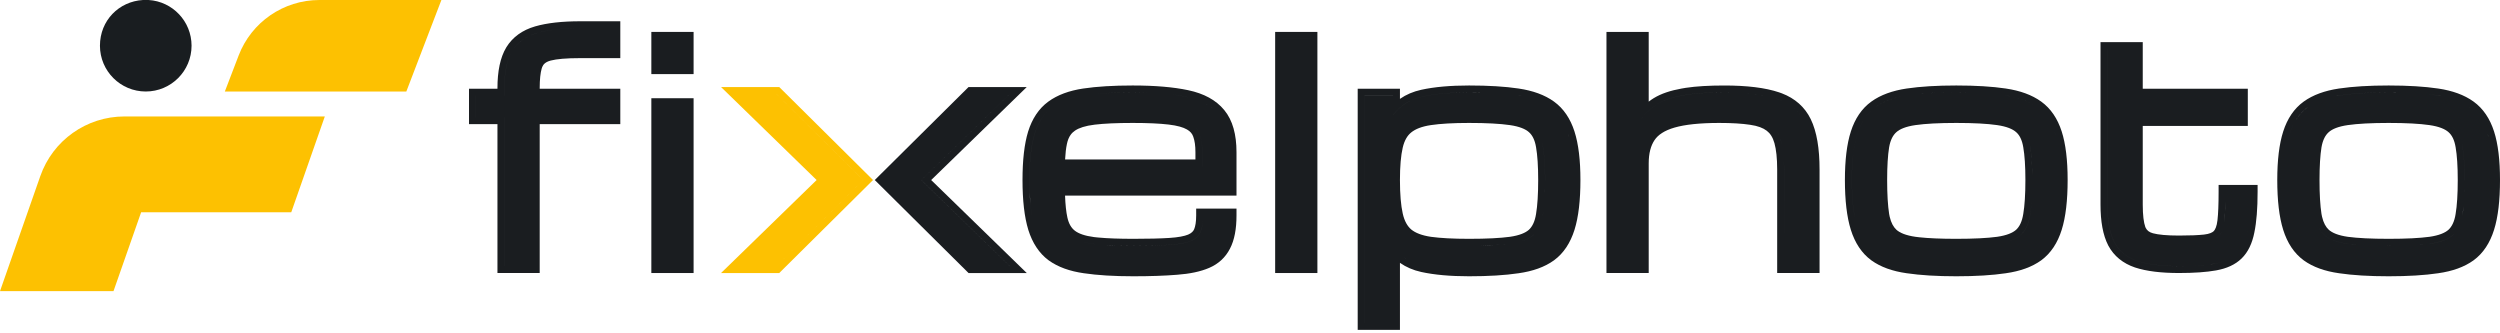
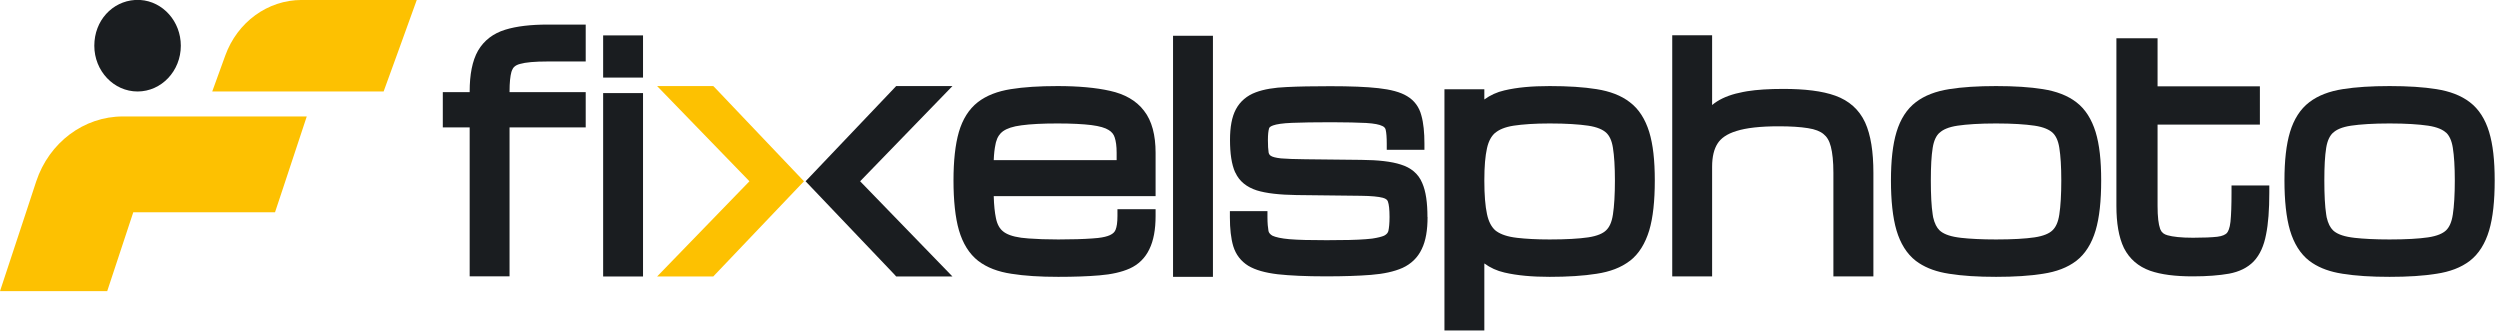
<svg xmlns="http://www.w3.org/2000/svg" width="271" height="36" viewBox="0 0 271 36" fill="none">
-   <path d="M258.928 9.267C261.027 9.267 262.822 9.376 264.306 9.597C265.832 9.823 267.123 10.281 268.136 11.013C269.179 11.766 269.908 12.864 270.354 14.245C270.794 15.611 271 17.378 271 19.512C271 21.709 270.794 23.521 270.354 24.917C269.911 26.327 269.185 27.448 268.141 28.215L268.136 28.219C267.122 28.95 265.831 29.403 264.306 29.618L264.307 29.619C262.823 29.84 261.028 29.948 258.928 29.948C256.838 29.948 255.043 29.84 253.55 29.619V29.618C252.024 29.403 250.732 28.951 249.719 28.219L249.715 28.215C248.671 27.448 247.943 26.327 247.5 24.917C247.061 23.521 246.855 21.709 246.855 19.512C246.855 17.378 247.062 15.611 247.502 14.245C247.947 12.864 248.676 11.766 249.719 11.013C250.732 10.281 252.023 9.822 253.55 9.596C255.043 9.375 256.838 9.267 258.928 9.267ZM256.245 29.131C256.302 29.134 256.359 29.138 256.416 29.141C256.359 29.138 256.302 29.134 256.245 29.131ZM255.696 29.096C255.723 29.098 255.75 29.1 255.777 29.102C255.75 29.1 255.723 29.098 255.696 29.096ZM255.05 29.044C255.112 29.05 255.174 29.055 255.237 29.061C255.174 29.055 255.112 29.05 255.05 29.044ZM254.501 28.988C254.57 28.996 254.639 29.003 254.709 29.011C254.639 29.003 254.57 28.996 254.501 28.988ZM265.067 28.722C265.105 28.713 265.142 28.706 265.179 28.697C265.142 28.706 265.105 28.713 265.067 28.722ZM265.491 28.617C265.541 28.604 265.59 28.592 265.639 28.578C265.59 28.592 265.541 28.604 265.491 28.617ZM265.93 28.486C265.98 28.47 266.031 28.454 266.08 28.436C266.031 28.454 265.98 28.47 265.93 28.486ZM266.359 28.331C266.401 28.314 266.443 28.298 266.484 28.281C266.443 28.298 266.401 28.314 266.359 28.331ZM266.742 28.166C266.79 28.144 266.838 28.122 266.885 28.099C266.838 28.122 266.79 28.144 266.742 28.166ZM248.839 26.127C249.006 26.411 249.191 26.672 249.395 26.907C249.191 26.672 249.006 26.411 248.839 26.127ZM268.655 26.666C268.666 26.652 268.677 26.638 268.688 26.624C268.677 26.638 268.666 26.652 268.655 26.666ZM258.928 26.635L258.741 26.633C258.803 26.633 258.866 26.636 258.929 26.636C259.115 26.636 259.296 26.63 259.475 26.629C259.296 26.63 259.114 26.635 258.928 26.635ZM255.585 26.529C256.084 26.567 256.636 26.594 257.241 26.611C256.636 26.594 256.084 26.567 255.585 26.529ZM265.999 25.378C265.971 25.406 265.944 25.436 265.915 25.463C265.39 25.933 264.571 26.25 263.457 26.41L263.024 26.462C262.509 26.518 261.919 26.56 261.255 26.589C262.114 26.552 262.848 26.494 263.458 26.411C264.572 26.251 265.391 25.934 265.916 25.464C265.945 25.437 265.971 25.406 265.999 25.378ZM251.127 24.16C251.315 24.703 251.585 25.138 251.94 25.464C252.465 25.934 253.285 26.251 254.398 26.411C254.739 26.457 255.116 26.494 255.53 26.525C255.285 26.507 255.053 26.486 254.834 26.462L254.397 26.41C253.284 26.25 252.465 25.933 251.94 25.463C251.585 25.137 251.315 24.702 251.127 24.16ZM268.999 26.156C269.009 26.14 269.019 26.123 269.028 26.106C269.019 26.123 269.009 26.14 268.999 26.156ZM258.928 13.327C257.037 13.327 255.567 13.408 254.505 13.56C253.458 13.711 252.807 13.994 252.439 14.323L252.434 14.329C252.075 14.644 251.791 15.157 251.649 15.966C251.51 16.828 251.435 18.005 251.435 19.512C251.435 21.072 251.509 22.293 251.649 23.189L251.71 23.493C251.865 24.166 252.125 24.617 252.443 24.91C252.811 25.238 253.461 25.52 254.505 25.67H254.504C255.569 25.813 257.039 25.888 258.928 25.888C260.828 25.888 262.297 25.812 263.351 25.67C264.394 25.52 265.043 25.238 265.411 24.91C265.772 24.578 266.056 24.039 266.188 23.197L266.189 23.189C266.34 22.296 266.42 21.076 266.42 19.512C266.42 18.002 266.34 16.825 266.19 15.966L266.188 15.958C266.057 15.152 265.778 14.641 265.422 14.329L265.416 14.323C265.049 13.994 264.398 13.711 263.351 13.56L263.35 13.56C262.299 13.407 260.83 13.327 258.928 13.327ZM248.372 25.146C248.413 25.255 248.457 25.361 248.502 25.464C248.457 25.361 248.413 25.255 248.372 25.146ZM247.649 21.159C247.723 22.448 247.888 23.543 248.144 24.444C247.889 23.543 247.722 22.448 247.649 21.159ZM269.727 24.394C269.741 24.343 269.757 24.291 269.771 24.239C269.757 24.291 269.741 24.343 269.727 24.394ZM266.844 23.732C266.875 23.598 266.905 23.459 266.928 23.314C266.976 23.027 267.016 22.711 267.05 22.366C267.016 22.711 266.975 23.026 266.927 23.314L266.862 23.659C266.857 23.684 266.849 23.708 266.844 23.732ZM269.841 23.943C269.858 23.869 269.876 23.794 269.892 23.717C269.876 23.794 269.858 23.869 269.841 23.943ZM269.94 23.465C269.959 23.367 269.976 23.268 269.993 23.167C269.976 23.268 269.959 23.367 269.94 23.465ZM270.035 22.895C270.05 22.793 270.065 22.689 270.078 22.583C270.065 22.689 270.05 22.793 270.035 22.895ZM270.115 22.274C270.126 22.177 270.135 22.078 270.145 21.977C270.135 22.078 270.126 22.177 270.115 22.274ZM266.86 15.498C266.885 15.607 266.908 15.72 266.927 15.837C267.087 16.757 267.168 17.982 267.168 19.512L267.164 20.09C267.156 20.722 267.133 21.299 267.096 21.819C267.143 21.144 267.169 20.375 267.169 19.512C267.169 17.983 267.088 16.758 266.928 15.838C266.909 15.721 266.886 15.608 266.86 15.498ZM270.175 21.631C270.181 21.557 270.185 21.482 270.19 21.406C270.185 21.482 270.181 21.557 270.175 21.631ZM248.564 13.585C248.433 13.862 248.316 14.158 248.214 14.474C247.913 15.406 247.725 16.567 247.646 17.955C247.725 16.567 247.913 15.407 248.214 14.475C248.316 14.159 248.433 13.863 248.564 13.586V13.585ZM270.19 17.669C270.184 17.582 270.179 17.497 270.172 17.412C270.179 17.497 270.184 17.582 270.19 17.669ZM270.14 17.067C270.129 16.962 270.118 16.858 270.106 16.755C270.118 16.858 270.129 16.962 270.14 17.067ZM270.07 16.477C270.057 16.374 270.043 16.272 270.027 16.173C270.043 16.272 270.057 16.374 270.07 16.477ZM269.98 15.89C269.964 15.796 269.948 15.704 269.93 15.614C269.948 15.704 269.964 15.796 269.98 15.89ZM266.701 14.962C266.746 15.083 266.785 15.211 266.82 15.344C266.785 15.211 266.746 15.083 266.701 14.962ZM269.869 15.329C269.851 15.249 269.833 15.17 269.813 15.092C269.833 15.17 269.851 15.249 269.869 15.329ZM269.75 14.848C269.738 14.803 269.728 14.758 269.716 14.715L269.651 14.506C269.687 14.616 269.718 14.731 269.75 14.848ZM265.915 13.768C266.198 14.016 266.425 14.332 266.599 14.715C266.425 14.333 266.199 14.017 265.916 13.769C265.851 13.71 265.781 13.653 265.706 13.6C265.78 13.653 265.85 13.709 265.915 13.768ZM250.157 11.618C249.546 12.059 249.049 12.647 248.666 13.382L248.773 13.185C249.141 12.542 249.603 12.02 250.158 11.619C250.178 11.605 250.198 11.59 250.219 11.576C250.198 11.59 250.177 11.604 250.157 11.618ZM269.129 13.27C269.123 13.259 269.117 13.249 269.111 13.238C269.117 13.249 269.123 13.259 269.129 13.27ZM269.05 13.13C269.031 13.098 269.012 13.066 268.992 13.034C269.012 13.066 269.031 13.098 269.05 13.13ZM268.933 12.94C268.918 12.916 268.903 12.893 268.888 12.87C268.903 12.893 268.918 12.916 268.933 12.94ZM268.821 12.771C268.791 12.727 268.759 12.684 268.728 12.642C268.759 12.684 268.791 12.727 268.821 12.771ZM268.707 12.614C268.678 12.576 268.649 12.538 268.619 12.501C268.649 12.538 268.678 12.576 268.707 12.614ZM268.448 12.298C268.423 12.27 268.398 12.241 268.372 12.214C268.398 12.241 268.423 12.27 268.448 12.298ZM268.161 12.002C268.138 11.98 268.114 11.958 268.09 11.937C268.114 11.958 268.138 11.98 268.161 12.002ZM267.698 11.619C267.753 11.659 267.808 11.7 267.861 11.742L267.698 11.618C267.686 11.61 267.673 11.601 267.661 11.593C267.674 11.602 267.686 11.61 267.698 11.619ZM250.517 11.38C250.486 11.399 250.456 11.419 250.426 11.438C250.456 11.419 250.486 11.399 250.517 11.38ZM267.408 11.424C267.391 11.413 267.375 11.402 267.357 11.392C267.375 11.402 267.391 11.413 267.408 11.424ZM250.867 11.182C250.833 11.199 250.801 11.218 250.768 11.236C250.801 11.218 250.833 11.199 250.867 11.182ZM267.071 11.227C267.047 11.214 267.022 11.201 266.997 11.188C267.022 11.201 267.047 11.214 267.071 11.227ZM251.259 10.994C251.142 11.046 251.029 11.102 250.918 11.158C251.029 11.102 251.142 11.046 251.259 10.994ZM266.906 11.143C266.808 11.093 266.707 11.044 266.604 10.998C266.707 11.044 266.808 11.093 266.906 11.143ZM251.671 10.827C251.557 10.87 251.446 10.915 251.337 10.962C251.446 10.915 251.557 10.87 251.671 10.827ZM266.493 10.951C266.395 10.91 266.296 10.869 266.193 10.831C266.296 10.869 266.395 10.91 266.493 10.951ZM252.112 10.679C251.998 10.714 251.885 10.751 251.775 10.79C251.885 10.751 251.998 10.714 252.112 10.679ZM266.052 10.781C265.955 10.747 265.856 10.714 265.756 10.683C265.856 10.714 265.955 10.747 266.052 10.781ZM252.591 10.546C252.466 10.577 252.343 10.61 252.223 10.646C252.343 10.61 252.466 10.577 252.591 10.546ZM265.613 10.641C265.502 10.608 265.388 10.577 265.272 10.548C265.388 10.577 265.502 10.608 265.613 10.641ZM253.074 10.438C252.943 10.464 252.814 10.492 252.688 10.523C252.814 10.492 252.943 10.464 253.074 10.438ZM265.156 10.52C265.037 10.491 264.915 10.464 264.791 10.44C264.915 10.464 265.037 10.491 265.156 10.52ZM258.928 10.014C256.861 10.014 255.105 10.121 253.659 10.335L253.391 10.377C253.324 10.388 253.258 10.403 253.192 10.415C253.345 10.386 253.5 10.36 253.659 10.336C255.105 10.122 256.862 10.015 258.929 10.015C259.695 10.015 260.417 10.028 261.096 10.058C260.647 10.038 260.179 10.025 259.691 10.019L258.928 10.014ZM263.074 10.196C263.468 10.236 263.843 10.283 264.197 10.336C264.352 10.359 264.502 10.384 264.65 10.412C264.589 10.401 264.527 10.388 264.464 10.377L264.196 10.335C263.842 10.282 263.468 10.236 263.074 10.196ZM263.032 10.192C262.853 10.175 262.67 10.158 262.482 10.143C262.67 10.158 262.853 10.175 263.032 10.192ZM262.391 10.135C262.224 10.122 262.053 10.111 261.88 10.1C262.053 10.111 262.224 10.122 262.391 10.135ZM261.73 10.091C261.562 10.081 261.392 10.071 261.218 10.063C261.392 10.071 261.562 10.081 261.73 10.091ZM266.736 24.115C266.754 24.06 266.773 24.005 266.789 23.948C266.773 24.005 266.754 24.061 266.736 24.115ZM268.584 12.457C268.548 12.413 268.512 12.37 268.475 12.328C268.512 12.37 268.548 12.413 268.584 12.457Z" fill="#1A1D20" />
-   <path d="M232.274 9.62H243.663V13.648H232.274V22.175C232.274 23.341 232.381 24.124 232.547 24.588L232.601 24.711C232.741 24.987 232.978 25.177 233.379 25.287C233.956 25.442 234.882 25.535 236.201 25.535C237.379 25.535 238.279 25.497 238.913 25.427H238.915C239.508 25.362 239.817 25.203 239.972 25.052C240.125 24.891 240.297 24.546 240.374 23.871C240.455 23.164 240.497 22.143 240.497 20.795V20.048H244.724V20.795C244.724 22.59 244.609 24.068 244.37 25.208L244.371 25.209C244.139 26.369 243.698 27.333 242.988 28.018H242.989C242.295 28.697 241.354 29.11 240.236 29.31L240.237 29.311C239.17 29.503 237.819 29.595 236.201 29.595C234.277 29.595 232.679 29.405 231.438 28.996L231.432 28.994C230.136 28.555 229.151 27.764 228.538 26.617L228.533 26.608C227.952 25.484 227.695 23.984 227.695 22.175V4.566H232.274V9.62ZM228.442 22.175C228.442 23.929 228.694 25.292 229.197 26.266C229.711 27.228 230.537 27.902 231.672 28.287C232.807 28.661 234.317 28.849 236.201 28.849C236.401 28.849 236.596 28.847 236.786 28.844C236.596 28.847 236.401 28.848 236.202 28.848C234.317 28.848 232.807 28.66 231.672 28.286C230.537 27.901 229.712 27.227 229.198 26.265C228.695 25.291 228.443 23.928 228.443 22.174V5.313H228.442V22.175ZM241.646 28.07C241.21 28.299 240.698 28.469 240.105 28.575C239.355 28.711 238.441 28.796 237.364 28.83C237.899 28.813 238.394 28.784 238.848 28.742C239.154 28.714 239.443 28.679 239.713 28.64C239.848 28.62 239.979 28.599 240.104 28.576C240.697 28.47 241.21 28.3 241.646 28.07ZM243.367 26.032C243.349 26.08 243.333 26.128 243.314 26.175C243.333 26.128 243.349 26.08 243.367 26.032ZM238.996 26.169C238.981 26.171 238.966 26.171 238.951 26.173C238.966 26.171 238.982 26.171 238.997 26.169C239.008 26.168 239.019 26.165 239.03 26.164C239.019 26.165 239.008 26.168 238.996 26.169ZM239.542 26.072C239.506 26.081 239.469 26.09 239.431 26.099C239.469 26.09 239.506 26.081 239.542 26.072ZM240.899 24.922C240.798 25.192 240.666 25.409 240.506 25.575C240.403 25.678 240.28 25.766 240.14 25.844C240.28 25.766 240.404 25.678 240.507 25.575C240.667 25.41 240.798 25.192 240.899 24.922ZM243.792 24.142C243.748 24.473 243.698 24.779 243.639 25.061C243.636 25.077 243.631 25.093 243.628 25.108C243.631 25.093 243.636 25.078 243.639 25.062C243.698 24.78 243.748 24.473 243.792 24.142ZM241.237 21.757C241.221 22.661 241.18 23.394 241.116 23.955C241.11 24.007 241.103 24.058 241.096 24.108C241.103 24.058 241.111 24.007 241.117 23.955C241.203 23.206 241.245 22.153 241.245 20.795L241.237 21.757Z" fill="#1A1D20" />
-   <path d="M212.061 9.267C214.16 9.267 215.956 9.375 217.439 9.596L217.438 9.597C218.965 9.823 220.256 10.281 221.269 11.013C222.312 11.766 223.041 12.864 223.486 14.245C223.927 15.611 224.132 17.377 224.132 19.511C224.132 21.708 223.926 23.521 223.487 24.917C223.044 26.327 222.317 27.448 221.273 28.215L221.269 28.218C220.255 28.95 218.964 29.403 217.438 29.618L217.439 29.619C215.956 29.84 214.16 29.948 212.061 29.948C209.971 29.948 208.175 29.839 206.682 29.618C205.156 29.403 203.865 28.95 202.852 28.218L202.848 28.215C201.804 27.448 201.076 26.327 200.633 24.917C200.194 23.521 199.988 21.708 199.988 19.511C199.988 17.377 200.194 15.611 200.635 14.245C201.08 12.864 201.809 11.766 202.852 11.013C203.864 10.281 205.155 9.822 206.682 9.596C208.175 9.375 209.971 9.267 212.061 9.267ZM208.494 29.07C208.526 29.073 208.558 29.077 208.591 29.079C208.558 29.077 208.526 29.073 208.494 29.07ZM205.171 28.523C205.241 28.544 205.311 28.566 205.383 28.586C205.311 28.566 205.241 28.544 205.171 28.523ZM203.567 27.799C203.628 27.837 203.688 27.875 203.751 27.911C203.688 27.875 203.628 27.837 203.567 27.799ZM202.62 27.011C202.811 27.219 203.018 27.407 203.239 27.574C203.018 27.407 202.811 27.219 202.62 27.011ZM220.301 19.511C220.301 21.094 220.22 22.362 220.06 23.314C219.91 24.265 219.572 24.982 219.048 25.463C218.523 25.933 217.704 26.25 216.59 26.41C215.487 26.56 213.977 26.635 212.061 26.635C211.107 26.635 210.253 26.616 209.498 26.578C210.253 26.616 211.107 26.635 212.061 26.635C213.977 26.635 215.488 26.56 216.591 26.41C217.704 26.25 218.523 25.934 219.048 25.464C219.573 24.983 219.911 24.266 220.061 23.314C220.221 22.363 220.301 21.095 220.301 19.512V19.511ZM202.186 26.463C202.218 26.511 202.252 26.557 202.286 26.604C202.252 26.557 202.218 26.511 202.186 26.463ZM207.583 26.416C207.978 26.468 208.422 26.511 208.914 26.544C208.422 26.511 207.978 26.468 207.583 26.416ZM201.456 25.017C201.608 25.436 201.787 25.818 201.994 26.164C201.787 25.818 201.608 25.436 201.456 25.017ZM205.419 25.721C205.673 25.883 205.973 26.021 206.319 26.135C205.973 26.021 205.673 25.883 205.419 25.721ZM212.061 13.327C210.169 13.327 208.699 13.408 207.637 13.56C206.59 13.711 205.939 13.994 205.572 14.323L205.565 14.329C205.207 14.644 204.922 15.157 204.781 15.966C204.641 16.828 204.567 18.005 204.567 19.511C204.567 21.072 204.642 22.293 204.782 23.189L204.842 23.493C204.997 24.166 205.258 24.617 205.576 24.91C205.944 25.238 206.593 25.52 207.637 25.67L208.055 25.721C209.075 25.831 210.408 25.888 212.061 25.888C213.96 25.888 215.43 25.812 216.483 25.67C217.527 25.52 218.176 25.238 218.544 24.91C218.905 24.578 219.188 24.039 219.32 23.197L219.322 23.189C219.473 22.296 219.553 21.075 219.553 19.511C219.553 18.001 219.473 16.825 219.323 15.966L219.321 15.958C219.19 15.152 218.911 14.641 218.555 14.329L218.548 14.323C218.181 13.994 217.53 13.711 216.483 13.56L216.481 13.56C215.431 13.407 213.962 13.327 212.061 13.327ZM204.423 24.565C204.594 24.924 204.811 25.223 205.073 25.464C205.101 25.488 205.131 25.509 205.16 25.533C205.131 25.509 205.101 25.488 205.073 25.463C204.811 25.222 204.594 24.923 204.423 24.565ZM206.263 10.425C205.059 10.659 204.068 11.057 203.29 11.618C202.401 12.26 201.754 13.212 201.347 14.474C200.94 15.736 200.735 17.415 200.735 19.511C200.735 21.402 200.892 22.961 201.204 24.189C200.892 22.961 200.736 21.402 200.736 19.512C200.736 17.416 200.94 15.737 201.347 14.475C201.754 13.213 202.401 12.26 203.29 11.618C204.179 10.976 205.346 10.549 206.792 10.335L206.263 10.425ZM204.26 24.16C204.285 24.233 204.312 24.305 204.341 24.374C204.312 24.305 204.285 24.233 204.26 24.16ZM219.904 15.17C219.968 15.377 220.021 15.599 220.06 15.837C220.2 16.642 220.279 17.68 220.297 18.952L220.286 18.422C220.256 17.389 220.181 16.528 220.061 15.838C220.022 15.6 219.968 15.377 219.904 15.17ZM222.638 14.087C222.686 14.213 222.732 14.342 222.774 14.475C222.786 14.511 222.794 14.548 222.806 14.585C222.794 14.548 222.786 14.51 222.774 14.474C222.732 14.341 222.686 14.213 222.638 14.087ZM218.459 13.37C218.542 13.414 218.62 13.459 218.695 13.507C218.62 13.459 218.542 13.414 218.459 13.37ZM222.264 13.274C222.246 13.242 222.23 13.21 222.212 13.179C222.23 13.21 222.246 13.242 222.264 13.274ZM221.152 11.873C221.304 12.004 221.446 12.147 221.581 12.299C221.446 12.147 221.304 12.004 221.152 11.873ZM217.858 10.426C218.976 10.643 219.911 11.001 220.661 11.501C219.795 10.924 218.685 10.536 217.329 10.335L217.858 10.426ZM212.061 10.014C210.252 10.014 208.681 10.096 207.349 10.26L207.935 10.194C209.135 10.074 210.511 10.015 212.061 10.015C212.574 10.015 213.069 10.02 213.543 10.033C213.068 10.02 212.574 10.014 212.061 10.014ZM214.262 10.059C214.929 10.088 215.555 10.131 216.138 10.188C215.555 10.131 214.93 10.088 214.262 10.059Z" fill="#1A1D20" />
-   <path d="M178.72 11.016C178.899 10.88 179.086 10.75 179.281 10.63L179.286 10.628C180.076 10.148 181.081 9.814 182.269 9.601L182.738 9.521C183.871 9.35 185.263 9.268 186.903 9.268C189.358 9.268 191.357 9.504 192.859 10.012L193.149 10.116C194.575 10.662 195.639 11.593 196.282 12.912C196.943 14.268 197.24 16.11 197.24 18.372V29.596H192.646V18.372C192.645 17.144 192.539 16.203 192.351 15.524C192.171 14.877 191.88 14.448 191.513 14.171L191.507 14.167C191.129 13.876 190.555 13.647 189.723 13.529L189.714 13.527C188.855 13.396 187.74 13.327 186.357 13.327C184.245 13.327 182.644 13.504 181.521 13.828C180.405 14.151 179.724 14.628 179.351 15.19L179.348 15.195C178.951 15.785 178.72 16.605 178.72 17.715V29.596H174.141V3.46H178.72V11.016ZM196.446 16.936C196.477 17.389 196.493 17.868 196.493 18.373V18.372C196.493 17.867 196.477 17.388 196.446 16.936ZM193.361 17.273C193.382 17.616 193.393 17.982 193.393 18.372V28.849L193.394 18.373C193.394 17.983 193.382 17.616 193.361 17.273ZM193.071 15.324C193.148 15.6 193.211 15.907 193.26 16.246C193.211 15.908 193.149 15.601 193.072 15.325C193.045 15.229 193.016 15.135 192.984 15.045L192.983 15.044C193.015 15.134 193.044 15.228 193.071 15.324ZM196.253 15.324C196.265 15.39 196.277 15.457 196.288 15.524C196.277 15.457 196.265 15.39 196.253 15.324ZM192.642 14.323C192.731 14.465 192.811 14.618 192.882 14.782L192.766 14.538C192.727 14.464 192.685 14.392 192.642 14.323ZM195.925 14.019C195.951 14.095 195.976 14.173 196 14.253C195.976 14.173 195.951 14.095 195.925 14.019ZM195.652 13.331C195.682 13.396 195.712 13.462 195.74 13.529C195.712 13.462 195.682 13.396 195.652 13.331ZM186.903 10.014C185.051 10.014 183.551 10.121 182.405 10.335C181.27 10.538 180.36 10.849 179.675 11.266C179 11.683 178.433 12.201 177.973 12.821V12.822C178.433 12.202 179.001 11.683 179.676 11.266C180.361 10.849 181.271 10.539 182.406 10.336C183.552 10.122 185.051 10.015 186.903 10.015C187.206 10.015 187.501 10.018 187.787 10.025L186.903 10.014ZM194.421 11.703C194.763 11.991 195.055 12.323 195.301 12.698C195.01 12.255 194.654 11.872 194.229 11.55L194.421 11.703ZM192.622 10.721C193.028 10.857 193.399 11.025 193.736 11.223C193.399 11.025 193.028 10.856 192.622 10.72C192.556 10.697 192.488 10.677 192.419 10.655C192.488 10.677 192.556 10.698 192.622 10.721ZM191.859 10.499C191.998 10.533 192.132 10.57 192.263 10.608C192.132 10.57 191.998 10.533 191.859 10.499ZM189.409 10.114C190.275 10.189 191.049 10.306 191.729 10.467C190.849 10.259 189.813 10.123 188.622 10.059L189.409 10.114ZM174.889 4.207H177.973V4.206H174.889V4.207Z" fill="#1A1D20" />
-   <path d="M159.246 9.267C161.346 9.267 163.142 9.375 164.625 9.596L164.624 9.597C166.15 9.823 167.442 10.281 168.455 11.013C169.498 11.766 170.227 12.864 170.672 14.245C171.112 15.611 171.318 17.377 171.318 19.511C171.318 21.708 171.113 23.521 170.674 24.917C170.23 26.327 169.503 27.448 168.459 28.215L168.455 28.218C167.442 28.95 166.15 29.403 164.624 29.618L164.625 29.619C163.142 29.84 161.346 29.948 159.246 29.948C157.231 29.948 155.497 29.796 154.058 29.481C153.193 29.291 152.423 28.96 151.754 28.491V35.756H147.174V9.62H151.754V10.718C152.423 10.252 153.194 9.924 154.059 9.733C155.498 9.419 157.231 9.267 159.246 9.267ZM147.922 35.009H147.923V10.367H151.006V10.366H147.922V35.009ZM157.884 29.176C157.942 29.178 158 29.179 158.059 29.181C158 29.179 157.942 29.178 157.884 29.176ZM157.248 29.144C157.352 29.15 157.457 29.155 157.563 29.16C157.457 29.155 157.352 29.15 157.248 29.144ZM156.705 29.105C156.747 29.108 156.789 29.111 156.831 29.114C156.789 29.111 156.747 29.108 156.705 29.105ZM156.111 29.049C156.163 29.054 156.215 29.059 156.267 29.064C156.215 29.059 156.163 29.054 156.111 29.049ZM155.543 28.98C155.607 28.989 155.671 28.998 155.735 29.006C155.671 28.998 155.607 28.989 155.543 28.98ZM155.05 28.907C155.099 28.915 155.148 28.924 155.197 28.932C155.148 28.924 155.099 28.915 155.05 28.907ZM165.425 28.713C165.447 28.708 165.47 28.704 165.492 28.699C165.47 28.704 165.447 28.708 165.425 28.713ZM165.771 28.627C165.839 28.609 165.908 28.592 165.975 28.572C165.908 28.592 165.839 28.609 165.771 28.627ZM166.22 28.495C166.279 28.476 166.338 28.458 166.396 28.438C166.338 28.458 166.279 28.476 166.22 28.495ZM166.674 28.332C166.719 28.314 166.764 28.297 166.809 28.278C166.764 28.297 166.719 28.314 166.674 28.332ZM152.396 28.023C152.498 28.087 152.605 28.146 152.713 28.204C152.534 28.109 152.362 28.006 152.198 27.892L152.396 28.023ZM167.064 28.164C167.109 28.143 167.153 28.123 167.196 28.102C167.153 28.123 167.109 28.143 167.064 28.164ZM151.229 27.007C151.284 27.071 151.339 27.135 151.396 27.196C151.339 27.135 151.283 27.071 151.229 27.007ZM168.974 26.666C168.984 26.652 168.995 26.638 169.006 26.624C168.995 26.638 168.984 26.652 168.974 26.666ZM156.663 26.565C157.175 26.596 157.733 26.614 158.337 26.624C157.733 26.614 157.175 26.596 156.663 26.565ZM166.233 25.463C165.709 25.933 164.89 26.25 163.776 26.41L163.343 26.462C162.567 26.546 161.622 26.6 160.508 26.622C161.838 26.596 162.928 26.525 163.776 26.41C164.89 26.25 165.71 25.934 166.234 25.464C166.271 25.43 166.305 25.393 166.34 25.356C166.305 25.393 166.27 25.429 166.233 25.463ZM169.317 26.156C169.327 26.14 169.337 26.123 169.347 26.106C169.337 26.123 169.327 26.14 169.317 26.156ZM152.807 25.671C153.094 25.856 153.429 26.009 153.812 26.135C153.429 26.009 153.094 25.855 152.807 25.671ZM159.246 13.327C157.519 13.327 156.146 13.407 155.115 13.56C154.109 13.709 153.425 13.992 152.988 14.347L152.981 14.352C152.568 14.68 152.241 15.205 152.055 16.007C151.859 16.848 151.754 18.008 151.754 19.511C151.754 21.068 151.86 22.274 152.057 23.149C152.245 23.988 152.576 24.539 152.993 24.888C153.43 25.241 154.112 25.522 155.114 25.671C156.147 25.813 157.521 25.888 159.246 25.888C161.146 25.888 162.615 25.812 163.669 25.67C164.712 25.52 165.362 25.238 165.729 24.91C166.091 24.578 166.374 24.039 166.507 23.197L166.508 23.189C166.659 22.296 166.739 21.075 166.739 19.511C166.739 18.001 166.659 16.825 166.509 15.966L166.508 15.958C166.376 15.152 166.096 14.641 165.74 14.329L165.734 14.323C165.367 13.994 164.716 13.711 163.669 13.56L163.668 13.56C162.617 13.407 161.148 13.327 159.246 13.327ZM169.712 25.371C169.717 25.359 169.722 25.347 169.727 25.335C169.722 25.347 169.717 25.359 169.712 25.371ZM151.646 24.286C151.745 24.506 151.861 24.706 151.99 24.888C151.861 24.706 151.745 24.506 151.646 24.286ZM170.042 24.405C170.057 24.35 170.074 24.295 170.089 24.238C170.074 24.295 170.057 24.35 170.042 24.405ZM167.162 23.732C167.194 23.598 167.223 23.459 167.246 23.314C167.277 23.134 167.302 22.942 167.327 22.738C167.302 22.941 167.276 23.133 167.245 23.314L167.181 23.659C167.175 23.684 167.168 23.708 167.162 23.732ZM170.15 23.983C170.171 23.894 170.192 23.803 170.211 23.711C170.192 23.803 170.171 23.894 170.15 23.983ZM170.262 23.45C170.279 23.359 170.296 23.266 170.312 23.172C170.296 23.266 170.279 23.359 170.262 23.45ZM170.362 22.839C170.372 22.774 170.38 22.709 170.389 22.643C170.38 22.709 170.372 22.774 170.362 22.839ZM170.435 22.269C170.444 22.182 170.452 22.095 170.46 22.007C170.452 22.095 170.444 22.182 170.435 22.269ZM167.098 15.19C167.159 15.392 167.208 15.607 167.245 15.837C167.406 16.757 167.486 17.982 167.486 19.511L167.482 20.09C167.474 20.722 167.451 21.299 167.414 21.819C167.462 21.144 167.487 20.375 167.487 19.512C167.487 17.982 167.407 16.758 167.246 15.838C167.209 15.608 167.159 15.392 167.098 15.19ZM170.493 21.631C170.499 21.555 170.504 21.477 170.509 21.399C170.504 21.477 170.499 21.555 170.493 21.631ZM170.508 17.659C170.502 17.577 170.498 17.495 170.491 17.415C170.498 17.495 170.502 17.577 170.508 17.659ZM170.452 17.001C170.445 16.927 170.437 16.854 170.429 16.782C170.437 16.854 170.445 16.927 170.452 17.001ZM170.386 16.444C170.374 16.355 170.361 16.266 170.348 16.179C170.361 16.266 170.374 16.355 170.386 16.444ZM170.295 15.867C170.28 15.784 170.266 15.702 170.25 15.621C170.266 15.702 170.28 15.784 170.295 15.867ZM170.187 15.325C170.169 15.248 170.152 15.173 170.134 15.099C170.152 15.173 170.169 15.248 170.187 15.325ZM170.066 14.84C170.055 14.798 170.046 14.756 170.034 14.715L169.97 14.506C170.004 14.614 170.035 14.726 170.066 14.84ZM166.498 14.043C166.551 14.106 166.601 14.172 166.649 14.241C166.601 14.172 166.551 14.106 166.498 14.043ZM169.447 13.27C169.442 13.259 169.435 13.249 169.43 13.238C169.435 13.249 169.442 13.259 169.447 13.27ZM169.368 13.13C169.349 13.098 169.33 13.066 169.311 13.034C169.33 13.066 169.349 13.098 169.368 13.13ZM164.788 13.035C164.866 13.057 164.942 13.081 165.016 13.105C164.942 13.081 164.866 13.057 164.788 13.035ZM169.135 12.764C169.114 12.734 169.092 12.704 169.07 12.675C169.092 12.704 169.114 12.734 169.135 12.764ZM169.012 12.596C168.989 12.566 168.966 12.537 168.943 12.508C168.966 12.537 168.989 12.566 169.012 12.596ZM159.246 10.014C157.265 10.014 155.589 10.164 154.219 10.463C152.859 10.762 151.788 11.43 151.007 12.467V12.469C151.788 11.431 152.859 10.763 154.219 10.464C155.589 10.164 157.266 10.015 159.247 10.015C159.764 10.015 160.26 10.02 160.737 10.033C160.5 10.027 160.257 10.022 160.01 10.019L159.246 10.014ZM168.9 12.455C168.875 12.424 168.849 12.392 168.822 12.361C168.849 12.392 168.875 12.424 168.9 12.455ZM168.75 12.278C168.736 12.262 168.721 12.247 168.706 12.231C168.721 12.247 168.736 12.262 168.75 12.278ZM167.374 11.218C167.356 11.208 167.338 11.199 167.32 11.19C167.338 11.199 167.356 11.208 167.374 11.218ZM167.197 11.129C167.107 11.084 167.016 11.04 166.922 10.998C167.016 11.04 167.107 11.084 167.197 11.129ZM166.806 10.949C166.711 10.909 166.616 10.87 166.518 10.833C166.616 10.87 166.711 10.909 166.806 10.949ZM166.367 10.78C166.27 10.746 166.171 10.712 166.07 10.681C166.171 10.712 166.27 10.746 166.367 10.78ZM165.936 10.642C165.825 10.609 165.713 10.579 165.598 10.55C165.713 10.579 165.825 10.609 165.936 10.642ZM165.464 10.518C165.35 10.491 165.234 10.464 165.115 10.44C165.234 10.464 165.35 10.491 165.464 10.518ZM164.961 10.411C164.902 10.4 164.843 10.387 164.783 10.377L164.525 10.336C164.674 10.358 164.819 10.385 164.961 10.411ZM164.442 10.324C164.296 10.303 164.146 10.283 163.993 10.264C164.146 10.283 164.296 10.303 164.442 10.324ZM163.797 10.241C163.685 10.228 163.571 10.214 163.455 10.202C163.571 10.214 163.685 10.228 163.797 10.241ZM163.25 10.183C163.104 10.169 162.954 10.155 162.803 10.143C162.954 10.155 163.104 10.169 163.25 10.183ZM162.714 10.136C162.544 10.123 162.371 10.111 162.194 10.1C162.371 10.111 162.544 10.123 162.714 10.136ZM162.051 10.091C161.882 10.081 161.711 10.072 161.536 10.063C161.711 10.072 161.882 10.081 162.051 10.091ZM161.41 10.058C161.203 10.049 160.992 10.041 160.777 10.035C160.992 10.041 161.203 10.049 161.41 10.058ZM167.055 24.115C167.073 24.06 167.091 24.005 167.107 23.948C167.091 24.005 167.073 24.061 167.055 24.115Z" fill="#1A1D20" />
-   <path d="M142.806 29.596H138.227V3.46H142.806V29.596ZM138.975 4.207H142.059V4.206H138.975V4.207Z" fill="#1A1D20" />
-   <path d="M122.783 9.267C125.179 9.267 127.196 9.435 128.818 9.781C130.482 10.136 131.809 10.831 132.707 11.928C133.632 13.044 134.036 14.606 134.036 16.495V21.204H115.452C115.487 22.19 115.573 22.981 115.706 23.585C115.859 24.277 116.147 24.727 116.522 25.015C116.92 25.318 117.585 25.57 118.605 25.701L119.016 25.744C120.015 25.839 121.295 25.888 122.863 25.888C124.483 25.888 125.777 25.856 126.75 25.793H126.751C127.729 25.731 128.391 25.597 128.79 25.432C129.17 25.268 129.357 25.063 129.449 24.841C129.579 24.529 129.665 24.05 129.665 23.361V22.615H134.036V23.361C134.036 24.799 133.82 26.018 133.326 26.959C132.837 27.91 132.078 28.607 131.078 29.037C130.132 29.444 128.963 29.684 127.599 29.784C126.266 29.893 124.686 29.948 122.863 29.948C120.776 29.948 118.982 29.84 117.489 29.619C115.971 29.404 114.685 28.95 113.671 28.218L113.663 28.213C112.631 27.446 111.91 26.325 111.468 24.917L111.467 24.911C111.04 23.517 110.84 21.707 110.84 19.511C110.84 17.379 111.034 15.617 111.45 14.256L111.452 14.251C111.885 12.871 112.602 11.77 113.635 11.016C114.637 10.283 115.913 9.822 117.419 9.596H117.42C118.903 9.375 120.694 9.267 122.783 9.267ZM119.301 29.071C119.333 29.074 119.365 29.077 119.397 29.079C119.365 29.077 119.333 29.074 119.301 29.071ZM117.595 28.881C117.794 28.91 117.999 28.936 118.21 28.962C117.999 28.936 117.795 28.91 117.596 28.881C117.56 28.876 117.524 28.869 117.488 28.863C117.524 28.869 117.559 28.876 117.595 28.881ZM114.387 27.799C114.489 27.864 114.595 27.927 114.704 27.986C114.595 27.927 114.489 27.864 114.387 27.799ZM130.413 23.361C130.413 24.099 130.322 24.688 130.14 25.126C129.958 25.564 129.605 25.896 129.08 26.121C128.566 26.335 127.805 26.474 126.799 26.538C125.803 26.602 124.491 26.634 122.863 26.634L122.864 26.635C124.492 26.635 125.804 26.603 126.8 26.539C127.806 26.475 128.566 26.336 129.08 26.122C129.605 25.898 129.959 25.566 130.141 25.127C130.323 24.689 130.413 24.1 130.413 23.362H133.288V23.361H130.413ZM120.418 26.587C121.14 26.619 121.951 26.634 122.852 26.634C121.725 26.634 120.738 26.61 119.891 26.56L120.418 26.587ZM116.876 26.049C117.328 26.228 117.872 26.36 118.511 26.442C118.633 26.457 118.76 26.47 118.892 26.482C118.76 26.47 118.632 26.456 118.51 26.441C117.872 26.359 117.328 26.228 116.876 26.049ZM112.575 25.695C112.672 25.896 112.776 26.087 112.889 26.268C112.777 26.087 112.672 25.896 112.575 25.695ZM116.421 25.834C116.482 25.868 116.545 25.901 116.61 25.933C116.545 25.901 116.482 25.868 116.421 25.834ZM112.287 25.004C112.327 25.116 112.369 25.225 112.413 25.331C112.369 25.225 112.327 25.116 112.287 25.004ZM115.432 24.899C115.506 25.018 115.585 25.129 115.673 25.231C115.585 25.129 115.506 25.018 115.432 24.899ZM122.783 10.014C120.716 10.014 118.965 10.121 117.53 10.335C116.106 10.549 114.955 10.976 114.077 11.618C113.199 12.26 112.561 13.212 112.165 14.474C111.78 15.736 111.587 17.415 111.587 19.511C111.587 21.401 111.739 22.96 112.042 24.188C111.739 22.96 111.588 21.402 111.588 19.512C111.588 17.416 111.781 15.737 112.166 14.475C112.562 13.213 113.199 12.26 114.077 11.618C114.955 10.976 116.107 10.549 117.531 10.335C118.966 10.121 120.717 10.015 122.783 10.015C123.366 10.015 123.925 10.024 124.459 10.044C123.925 10.024 123.367 10.014 122.783 10.014ZM115.115 24.232C115.135 24.289 115.156 24.343 115.178 24.398C115.156 24.343 115.135 24.289 115.115 24.232ZM129.537 13.755C129.778 13.988 129.952 14.265 130.06 14.586C130.242 15.089 130.332 15.725 130.332 16.495V18.035H114.688V18.036H130.333V16.496C130.333 15.726 130.242 15.089 130.061 14.587C129.953 14.266 129.779 13.988 129.537 13.755ZM122.783 13.327C121.052 13.327 119.676 13.39 118.647 13.514L118.648 13.515C117.644 13.636 116.968 13.866 116.551 14.146L116.542 14.152C116.16 14.402 115.877 14.782 115.715 15.354L115.654 15.606C115.556 16.061 115.489 16.62 115.456 17.288H129.585V16.495C129.585 15.777 129.499 15.234 129.356 14.84L129.351 14.822C129.243 14.501 129.033 14.24 128.665 14.033L128.66 14.031L128.654 14.028C128.271 13.805 127.63 13.612 126.664 13.499H126.663C125.709 13.386 124.419 13.327 122.783 13.327ZM128.017 12.986C128.058 12.997 128.099 13.009 128.139 13.021C128.099 13.009 128.058 12.997 128.017 12.986ZM127.068 12.799C127.104 12.804 127.139 12.809 127.174 12.815C127.139 12.809 127.104 12.804 127.068 12.799ZM123.959 12.592C124.351 12.6 124.721 12.612 125.067 12.628C124.721 12.612 124.351 12.6 123.959 12.592ZM131.663 11.913C131.745 11.987 131.822 12.064 131.897 12.143C131.822 12.064 131.744 11.986 131.662 11.912L131.663 11.913ZM130.314 11.045C130.755 11.247 131.147 11.485 131.487 11.763L131.303 11.619C131.008 11.402 130.678 11.211 130.314 11.045ZM129.566 10.754C129.777 10.823 129.978 10.898 130.17 10.98C129.978 10.898 129.777 10.823 129.566 10.754ZM129.021 10.596C129.156 10.63 129.286 10.666 129.414 10.705C129.286 10.666 129.156 10.63 129.021 10.596ZM126.027 10.138C127.008 10.221 127.886 10.346 128.663 10.512C128.737 10.528 128.81 10.544 128.883 10.562C128.81 10.544 128.737 10.527 128.662 10.511C127.886 10.345 127.007 10.221 126.027 10.138Z" fill="#1A1D20" />
-   <path d="M67.241 6.301H62.895C61.377 6.301 60.327 6.398 59.697 6.564C59.149 6.71 58.897 6.958 58.776 7.262L58.717 7.44C58.586 7.892 58.503 8.585 58.503 9.564V9.62H67.241V13.456H58.503V29.596H53.924V13.456H50.84V9.62H53.924V9.564C53.924 7.748 54.214 6.244 54.882 5.137L54.885 5.131C55.574 4.01 56.634 3.261 57.995 2.864L57.997 2.863C59.31 2.484 60.956 2.305 62.911 2.305H67.241V6.301ZM54.671 28.849H54.672V12.71H54.671V28.849ZM62.911 3.052C60.995 3.052 59.426 3.228 58.205 3.581C56.995 3.934 56.101 4.581 55.523 5.522C54.955 6.464 54.671 7.811 54.671 9.564V10.367H51.587V12.709H51.588V10.368H54.672V9.565C54.672 7.811 54.956 6.464 55.523 5.522C56.102 4.581 56.996 3.935 58.206 3.582C59.427 3.229 60.995 3.052 62.912 3.052H62.911ZM57.756 10.368H66.493V10.367H57.756V10.368Z" fill="#1A1D20" />
-   <path d="M75.185 29.596H70.606V10.648H75.185V29.596ZM71.353 28.849H71.353V11.394H71.353V28.849ZM75.185 8.033H70.606V3.46H75.185V8.033ZM71.353 7.287H71.353V4.207L71.353 4.206V7.287Z" fill="#1A1D20" />
-   <path d="M111.3 9.435L100.94 19.516L111.3 29.597H104.991L104.772 29.38L94.826 19.516L104.772 9.651L104.991 9.435H111.3ZM105.299 10.182L105.298 10.183H109.459L99.866 19.517L109.458 28.85H109.461L99.869 19.516L109.461 10.182H105.299Z" fill="#1A1D20" />
-   <path d="M84.689 9.651L94.636 19.516L84.689 29.38L84.471 29.597H78.162L88.522 19.516L78.162 9.435H84.471L84.689 9.651ZM80.002 10.183H84.16L93.571 19.517L84.161 28.85H84.162L93.574 19.516L84.162 10.182H80.001L80.002 10.183Z" fill="#FDC101" />
-   <path d="M47.847 0L45.922 5.023L44.047 9.919H24.373L25.317 7.456L25.866 6.024C27.256 2.395 30.739 0 34.625 0H47.847Z" fill="#FDC101" />
-   <path d="M35.21 12.624L32.501 20.361L31.572 23.012H15.298L12.303 31.56H0L2.994 23.012L4.162 19.68L4.368 19.092C5.724 15.218 9.381 12.624 13.485 12.624H35.21Z" fill="#FDC101" />
-   <path d="M20.765 4.955C20.765 7.696 18.542 9.919 15.8 9.919C13.057 9.919 10.834 7.696 10.834 4.955C10.834 2.214 12.896 0.156 15.496 0H16.103C18.704 0.156 20.765 2.315 20.765 4.955Z" fill="#191D20" />
+   <path d="M269.819 14.303C269.403 12.93 268.71 11.823 267.727 11.077C266.769 10.343 265.546 9.89 264.109 9.663C262.71 9.437 261.008 9.33 259.029 9.33C257.05 9.33 255.361 9.437 253.95 9.663C252.513 9.89 251.29 10.343 250.332 11.077C249.349 11.823 248.656 12.93 248.24 14.303C247.824 15.677 247.635 17.437 247.635 19.57C247.635 21.703 247.824 23.583 248.24 24.983C248.656 26.383 249.349 27.517 250.332 28.277C251.177 28.917 252.21 29.343 253.42 29.583L253.95 29.677C255.361 29.903 257.05 30.01 259.029 30.01C261.008 30.01 262.71 29.903 264.109 29.677C265.546 29.463 266.769 29.01 267.727 28.277C268.71 27.517 269.403 26.383 269.819 24.983C270.235 23.583 270.424 21.77 270.424 19.57C270.424 17.37 270.235 15.677 269.819 14.303ZM265.886 23.25C265.76 24.103 265.496 24.637 265.155 24.97C264.802 25.303 264.197 25.583 263.201 25.73C262.206 25.877 260.819 25.957 259.029 25.957C257.466 25.957 256.206 25.89 255.248 25.783L254.857 25.73C253.861 25.583 253.256 25.303 252.903 24.97C252.601 24.677 252.361 24.223 252.21 23.557L252.16 23.25C252.021 22.357 251.958 21.13 251.958 19.57C251.958 18.01 252.021 16.89 252.16 16.023C252.286 15.223 252.563 14.703 252.891 14.397H252.903C253.244 14.063 253.861 13.77 254.857 13.623C255.853 13.477 257.239 13.383 259.029 13.383C260.819 13.383 262.206 13.477 263.201 13.623C264.197 13.77 264.815 14.063 265.155 14.383H265.168C265.496 14.703 265.76 15.21 265.886 16.023C266.025 16.89 266.101 18.063 266.101 19.57C266.101 21.077 266.025 22.357 265.886 23.25Z" fill="#1A1D20" />
+   <path d="M245.993 20.105V20.878C245.993 22.731 245.88 24.265 245.64 25.424C245.413 26.625 244.985 27.611 244.304 28.331C243.623 29.038 242.703 29.465 241.632 29.665C240.586 29.851 239.275 29.958 237.699 29.958C235.821 29.958 234.271 29.771 233.061 29.345C231.8 28.891 230.842 28.078 230.237 26.891C229.67 25.718 229.418 24.171 229.418 22.318V4.145H233.88V9.358H244.972V13.505H233.88V22.305C233.88 23.505 233.981 24.318 234.157 24.798L234.208 24.918C234.334 25.211 234.573 25.398 234.964 25.505C235.519 25.665 236.439 25.771 237.712 25.771C238.871 25.771 239.741 25.731 240.346 25.665C240.926 25.598 241.229 25.424 241.392 25.265C241.531 25.105 241.708 24.744 241.783 24.051C241.859 23.318 241.897 22.265 241.897 20.878V20.105H246.018H245.993Z" fill="#1A1D20" />
+   <path d="M227.163 14.303C226.734 12.93 226.053 11.823 225.07 11.077C224.112 10.343 222.89 9.89 221.453 9.663C220.054 9.437 218.352 9.33 216.373 9.33C214.394 9.33 212.705 9.437 211.293 9.663C209.857 9.89 208.634 10.343 207.676 11.077C206.693 11.823 206 12.93 205.584 14.303C205.168 15.677 204.979 17.437 204.979 19.57C204.979 21.703 205.168 23.583 205.584 24.983C206 26.383 206.693 27.517 207.676 28.277C208.52 28.917 209.554 29.343 210.764 29.583L211.293 29.677C212.705 29.903 214.394 30.01 216.373 30.01C218.352 30.01 220.054 29.903 221.453 29.677C222.89 29.463 224.112 29.01 225.07 28.277C226.053 27.517 226.747 26.383 227.163 24.983C227.579 23.583 227.768 21.77 227.768 19.57C227.768 17.37 227.579 15.677 227.163 14.303ZM223.23 23.25C223.104 24.103 222.839 24.637 222.486 24.97C222.146 25.303 221.528 25.583 220.545 25.73C219.55 25.877 218.163 25.957 216.373 25.957C214.81 25.957 213.55 25.89 212.592 25.783L212.201 25.73C211.205 25.583 210.6 25.303 210.247 24.97C209.945 24.677 209.705 24.223 209.554 23.557L209.504 23.25C209.365 22.357 209.302 21.13 209.302 19.57C209.302 18.01 209.365 16.89 209.504 16.023C209.63 15.223 209.894 14.703 210.235 14.397H210.247C210.588 14.063 211.205 13.77 212.201 13.623C213.197 13.477 214.583 13.383 216.373 13.383C218.163 13.383 219.55 13.477 220.545 13.623C221.541 13.77 222.146 14.063 222.499 14.383C222.839 14.703 223.104 15.21 223.23 16.023C223.369 16.89 223.444 18.063 223.444 19.57C223.444 21.077 223.369 22.357 223.23 23.25Z" fill="#1A1D20" />
+   <path d="M203.076 18.731V29.958H198.74V18.731C198.74 17.504 198.639 16.571 198.462 15.891C198.298 15.238 198.021 14.811 197.668 14.531C197.315 14.238 196.773 14.011 195.979 13.891C195.16 13.758 194.114 13.691 192.803 13.691C190.811 13.691 189.299 13.864 188.24 14.198C187.181 14.518 186.538 14.998 186.185 15.558C185.807 16.144 185.593 16.971 185.593 18.078V29.958H181.27V3.824H185.593V11.384C185.769 11.238 185.933 11.118 186.122 10.998C186.879 10.518 187.824 10.184 188.946 9.971L189.387 9.891C190.458 9.718 191.769 9.638 193.32 9.638C195.639 9.638 197.53 9.864 198.941 10.371C200.429 10.904 201.525 11.864 202.181 13.278C202.798 14.638 203.076 16.478 203.076 18.731Z" fill="#1A1D20" />
+   <path d="M178.775 14.303C178.346 12.93 177.666 11.823 176.67 11.077C175.725 10.343 174.502 9.89 173.065 9.663C171.666 9.437 169.964 9.33 167.985 9.33C166.006 9.33 164.443 9.477 163.082 9.797C162.263 9.983 161.544 10.317 160.902 10.783V9.677H156.578V35.823H160.902V28.557C161.544 29.023 162.263 29.357 163.082 29.543C164.443 29.863 166.082 30.01 167.985 30.01C169.889 30.01 171.666 29.903 173.065 29.677C174.502 29.463 175.725 29.01 176.67 28.277H176.683C177.666 27.517 178.346 26.383 178.775 24.983C179.191 23.583 179.38 21.77 179.38 19.57C179.38 17.37 179.191 15.677 178.775 14.303ZM174.842 23.25C174.716 24.103 174.452 24.637 174.099 24.97C173.758 25.303 173.141 25.583 172.157 25.73C171.162 25.877 169.775 25.957 167.985 25.957C166.561 25.957 165.389 25.89 164.469 25.783L164.078 25.73C163.133 25.583 162.49 25.303 162.074 24.957C161.683 24.597 161.368 24.05 161.191 23.21C161.002 22.343 160.902 21.13 160.902 19.57C160.902 18.01 161.002 16.917 161.191 16.063C161.368 15.263 161.683 14.743 162.061 14.41H162.074C162.49 14.05 163.133 13.77 164.078 13.623C165.061 13.477 166.347 13.383 167.985 13.383C169.775 13.383 171.162 13.477 172.157 13.623C173.153 13.77 173.758 14.063 174.111 14.383C174.452 14.703 174.716 15.21 174.842 16.023C174.981 16.89 175.057 18.063 175.057 19.57C175.057 21.077 174.981 22.357 174.842 23.25Z" fill="#1A1D20" />
+   <path d="M131.482 3.877H127.158V30.01H131.482V3.877Z" fill="#1A1D20" />
+   <path d="M125.266 16.557C125.266 14.663 124.876 13.103 124.006 11.997C123.161 10.89 121.901 10.197 120.338 9.85C118.8 9.503 116.897 9.33 114.641 9.33C112.662 9.33 110.973 9.437 109.573 9.663C108.149 9.89 106.939 10.343 105.994 11.077C105.023 11.837 104.343 12.93 103.939 14.317C103.548 15.677 103.359 17.437 103.359 19.57C103.359 21.703 103.548 23.583 103.952 24.97C104.368 26.383 105.048 27.503 106.032 28.277C106.99 29.01 108.2 29.463 109.636 29.677C111.048 29.903 112.737 30.01 114.716 30.01C116.43 30.01 117.93 29.957 119.178 29.85C120.476 29.743 121.573 29.503 122.468 29.103C123.413 28.677 124.132 27.97 124.586 27.023C125.052 26.077 125.266 24.863 125.266 23.423V22.677H121.132V23.423C121.132 24.117 121.056 24.597 120.93 24.903C120.842 25.13 120.666 25.33 120.313 25.49C120.023 25.623 119.607 25.73 119.014 25.797L118.384 25.85C117.464 25.917 116.241 25.957 114.716 25.957C113.443 25.957 112.372 25.917 111.502 25.85L110.695 25.77C109.725 25.637 109.094 25.383 108.729 25.077C108.376 24.797 108.099 24.343 107.96 23.65C107.834 23.05 107.746 22.25 107.721 21.263H125.266V16.557ZM121.056 17.357H107.721C107.746 16.69 107.809 16.13 107.91 15.663L107.96 15.423C108.111 14.85 108.389 14.463 108.742 14.21H108.754C109.145 13.93 109.788 13.703 110.733 13.583C111.704 13.45 113.002 13.383 114.641 13.383C116.178 13.383 117.401 13.45 118.296 13.557C119.216 13.677 119.821 13.863 120.174 14.09C120.527 14.303 120.729 14.57 120.829 14.89C120.968 15.303 121.044 15.837 121.044 16.557V17.357H121.056Z" fill="#1A1D20" />
+   <path d="M55.235 9.931V9.984H63.491V13.811H55.235V29.957H50.912V13.811H48V9.984H50.912V9.931C50.912 8.104 51.189 6.597 51.819 5.491C52.475 4.371 53.47 3.624 54.756 3.224C56.004 2.837 57.554 2.664 59.395 2.664H63.491V6.664H59.382C57.958 6.664 56.962 6.757 56.37 6.931C55.853 7.064 55.613 7.317 55.5 7.624L55.437 7.797C55.311 8.251 55.235 8.944 55.235 9.931Z" fill="#1A1D20" />
+   <path d="M69.704 3.837H65.381V8.41H69.704V3.837Z" fill="#1A1D20" />
+   <path d="M69.704 10.091H65.381V29.971H69.704V10.091Z" fill="#1A1D20" />
+   <path d="M93.238 19.65L103.246 29.97H97.145L96.944 29.743L87.326 19.65L96.944 9.543L97.145 9.33H103.246L93.238 19.65Z" fill="#1A1D20" />
+   <path d="M87.15 19.65L77.533 29.743L77.319 29.97H71.231L81.239 19.65L71.231 9.33H77.319L77.533 9.543L87.15 19.65Z" fill="#FDC101" />
+   <path d="M154.748 23.517C154.748 24.93 154.559 26.104 154.118 26.997C153.689 27.917 152.971 28.61 152.038 29.037C151.143 29.437 149.984 29.69 148.61 29.797C147.261 29.904 145.635 29.957 143.719 29.957C141.576 29.957 139.824 29.877 138.501 29.73C137.165 29.57 136.093 29.277 135.312 28.81C134.518 28.317 133.963 27.597 133.686 26.69C133.434 25.85 133.32 24.784 133.32 23.557V22.89H137.392V23.557C137.392 24.197 137.442 24.69 137.505 25.05L137.555 25.184C137.618 25.304 137.732 25.437 137.946 25.557C138.274 25.704 138.854 25.85 139.787 25.93H139.799C140.732 26.01 142.068 26.037 143.807 26.037C145.635 26.037 147.047 26.01 148.043 25.93L148.736 25.864C149.353 25.77 149.769 25.664 150.047 25.544C150.349 25.384 150.45 25.21 150.5 25.037C150.576 24.677 150.626 24.197 150.626 23.517C150.626 22.704 150.563 22.157 150.45 21.85C150.4 21.704 150.286 21.544 149.895 21.437H149.883C149.442 21.317 148.66 21.237 147.513 21.224L140.53 21.144C138.702 21.117 137.266 20.957 136.232 20.637C135.161 20.29 134.341 19.664 133.913 18.704H133.9C133.497 17.81 133.333 16.61 133.333 15.17C133.333 13.81 133.522 12.677 133.976 11.837C134.442 10.97 135.186 10.357 136.119 10.01C137.001 9.677 138.135 9.49 139.459 9.437C140.782 9.37 142.345 9.344 144.198 9.344C146.379 9.344 148.118 9.41 149.416 9.557C150.727 9.704 151.786 9.97 152.53 10.424C153.311 10.89 153.841 11.597 154.08 12.53C154.307 13.33 154.408 14.37 154.408 15.57V16.237H150.324V15.57C150.324 14.904 150.286 14.41 150.211 14.077C150.173 13.904 150.072 13.757 149.832 13.65H149.82C149.542 13.504 148.988 13.384 148.093 13.33C147.223 13.29 145.963 13.25 144.337 13.25C142.497 13.25 141.072 13.277 140.051 13.317C139.03 13.357 138.362 13.464 137.997 13.597C137.656 13.717 137.581 13.85 137.568 13.917C137.492 14.17 137.442 14.57 137.442 15.17C137.442 15.77 137.467 16.21 137.518 16.53C137.555 16.704 137.631 16.81 137.757 16.89C137.908 16.997 138.249 17.104 138.866 17.17C139.484 17.224 140.379 17.25 141.526 17.264L147.564 17.33C149.391 17.344 150.828 17.504 151.849 17.837C152.933 18.17 153.752 18.824 154.168 19.837C154.572 20.744 154.736 21.997 154.736 23.53L154.748 23.517Z" fill="#1A1D20" />
+   <path d="M45.177 -0.003L43.362 5.024L41.585 9.917H23.006L23.901 7.45L24.418 6.024C25.729 2.397 29.018 -0.003 32.699 -0.003H45.177Z" fill="#FDC101" />
+   <path d="M33.253 12.623L30.694 20.356L29.812 23.01H14.447L11.623 31.556H0.002L2.825 23.01L3.922 19.676C5.321 15.45 9.09 12.623 13.325 12.623H33.24H33.253Z" fill="#FDC101" />
+   <path d="M19.601 4.957C19.601 7.704 17.495 9.917 14.912 9.917C12.328 9.917 10.223 7.69 10.223 4.957C10.223 2.224 12.176 0.157 14.634 -0.003H15.201C17.659 0.157 19.601 2.317 19.601 4.957Z" fill="#1A1D20" />
</svg>
